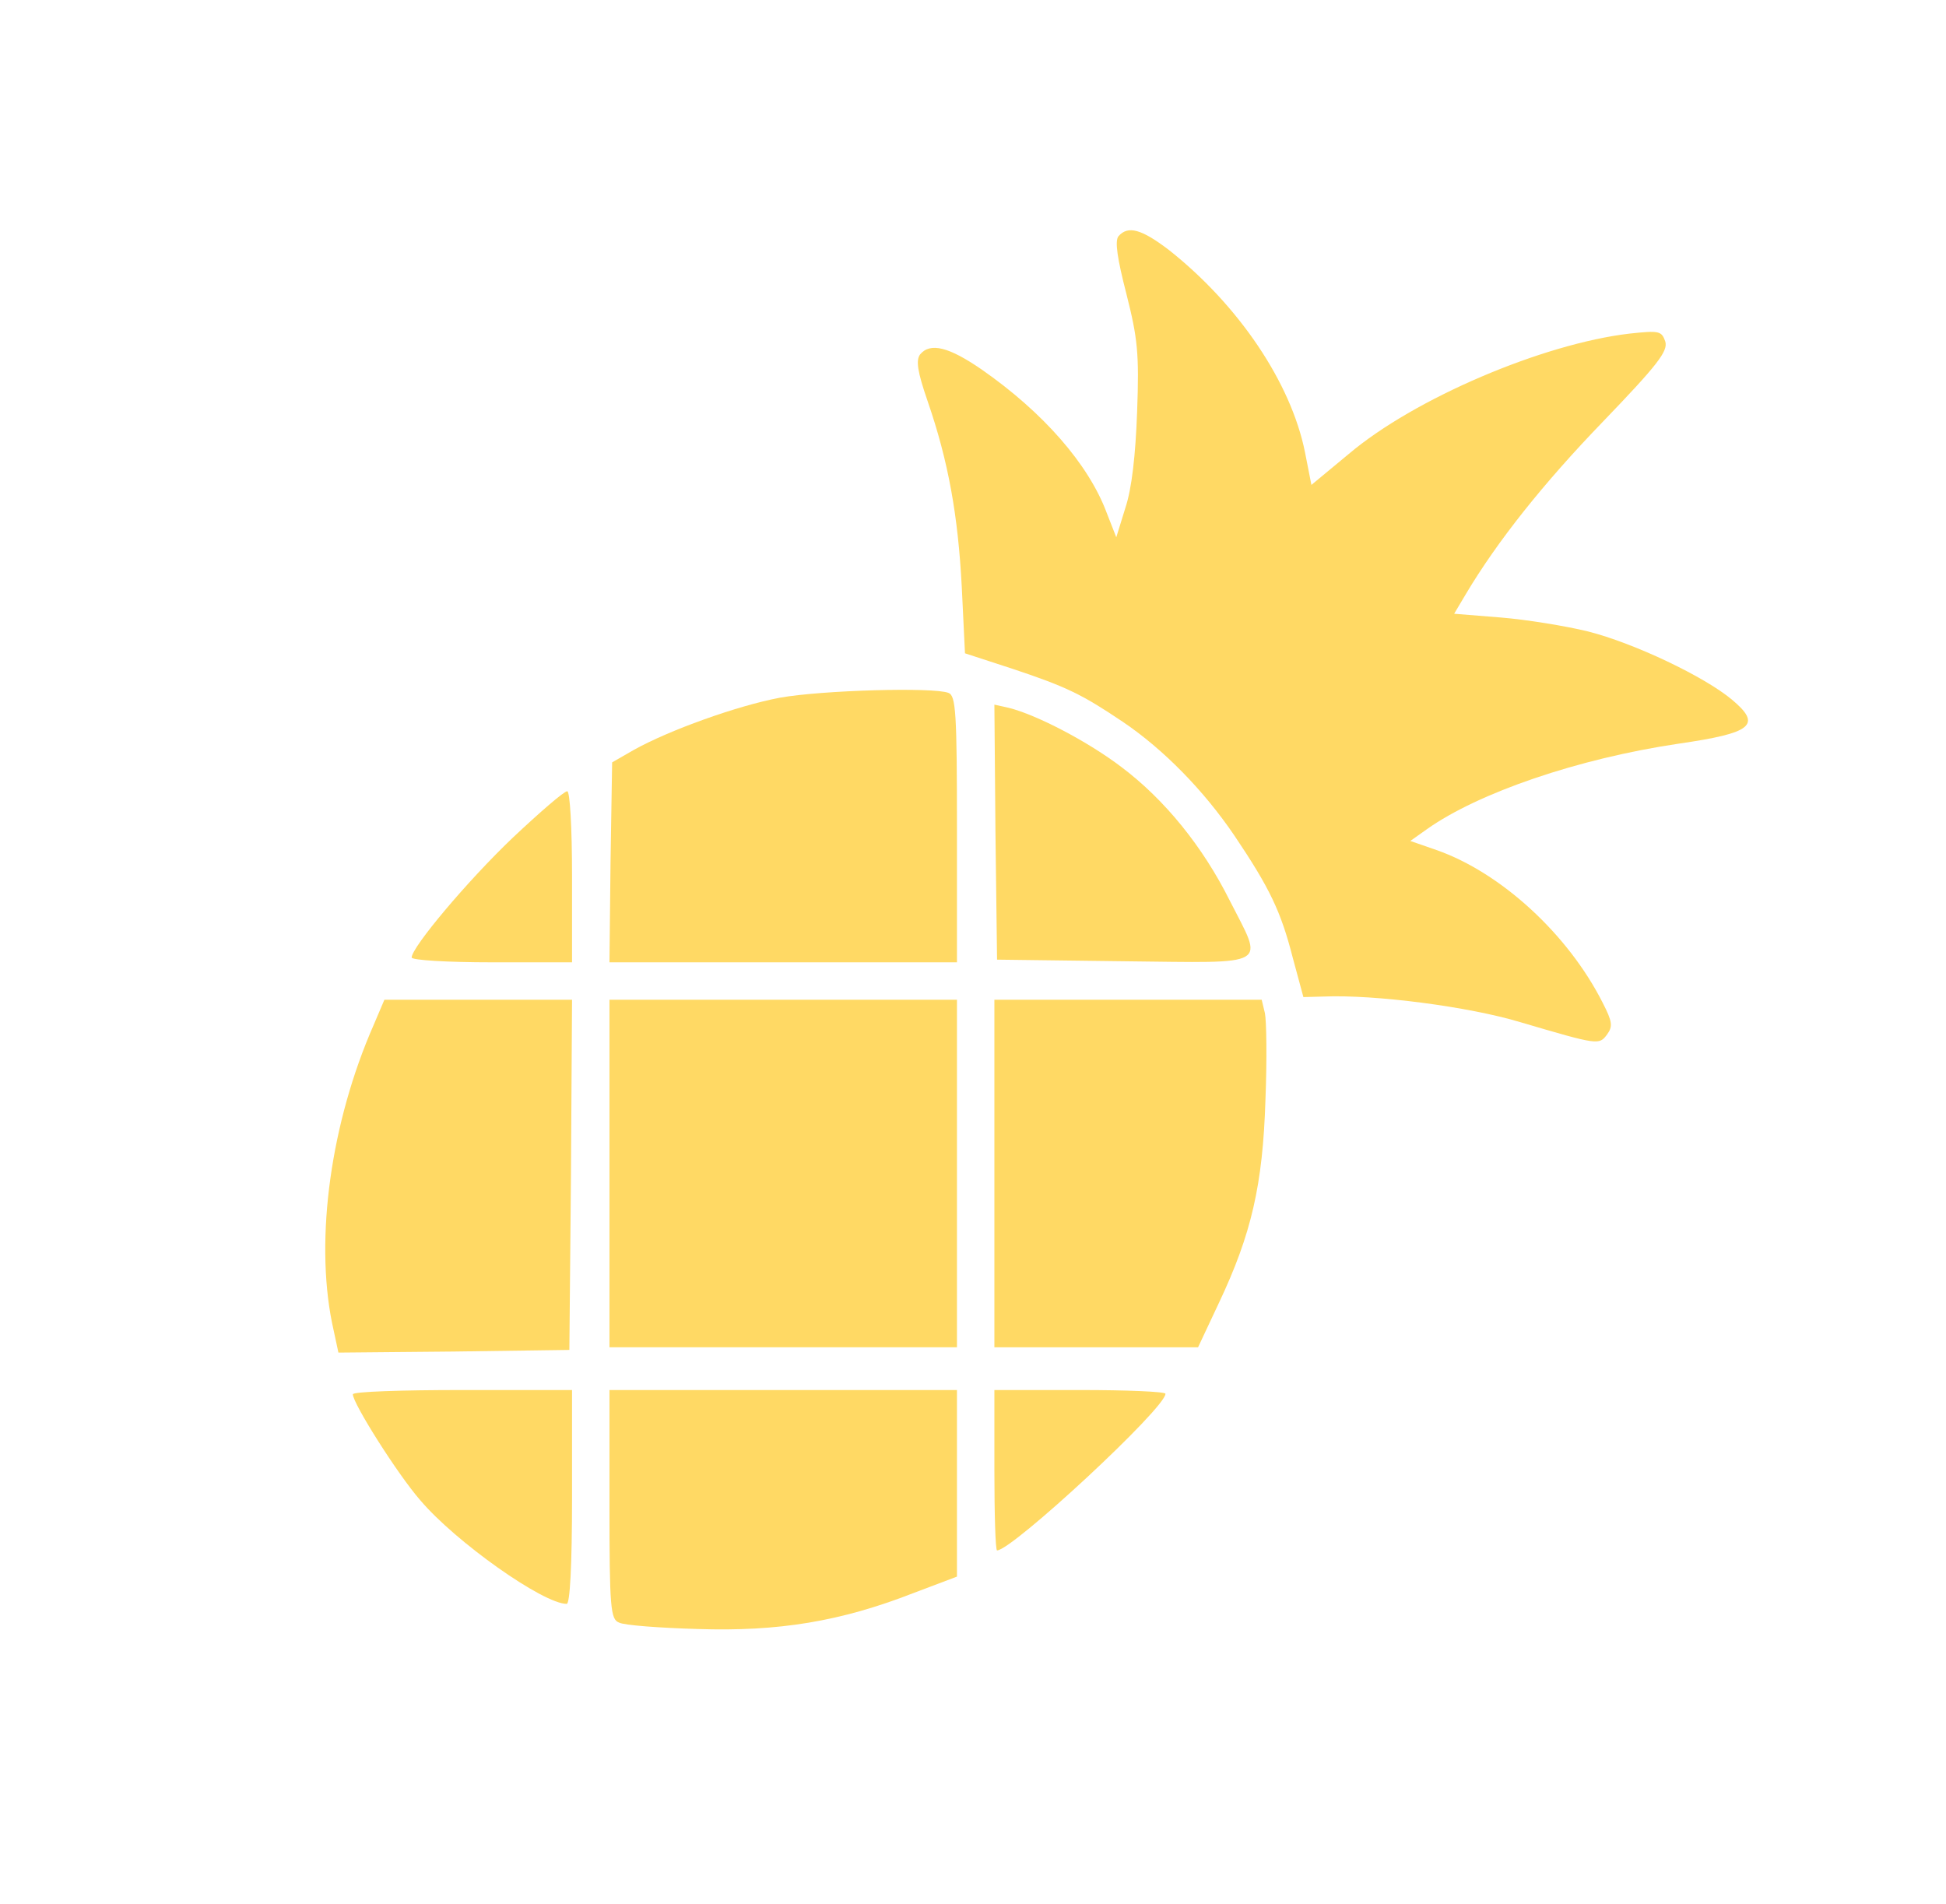
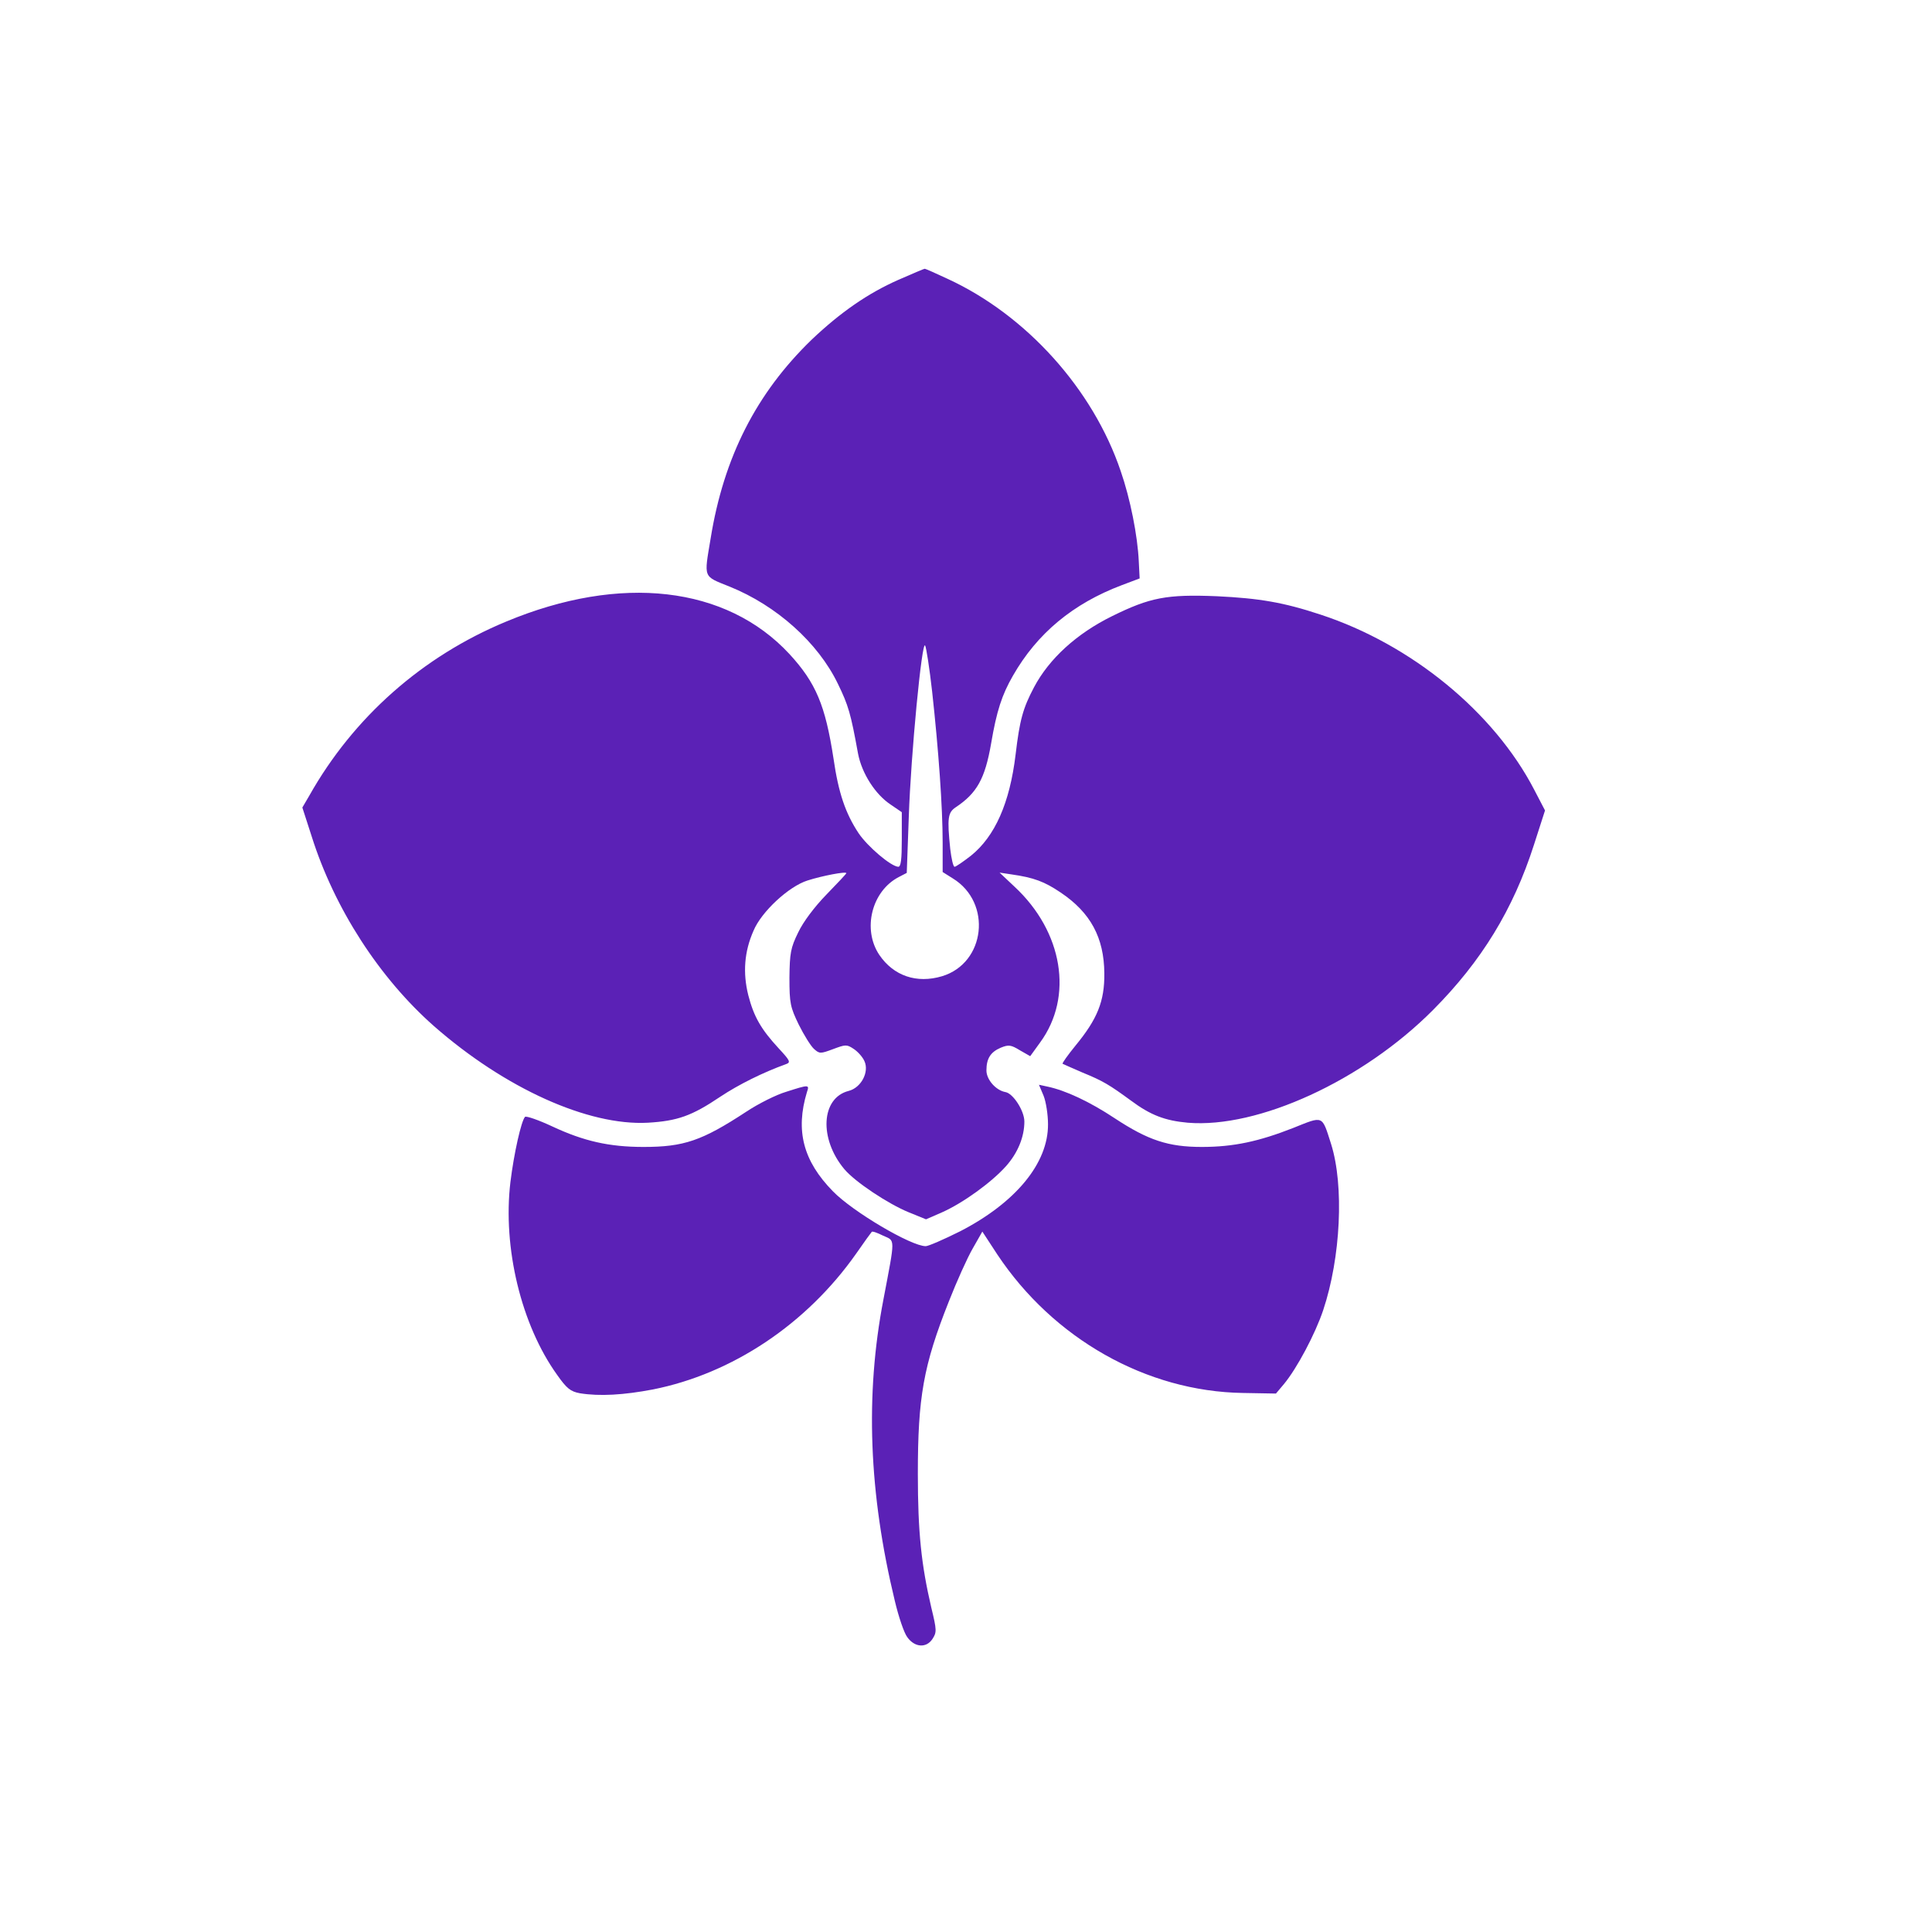
- <svg xmlns="http://www.w3.org/2000/svg" version="1.0" width="364pt" height="356pt" viewBox="0 0 364 356" preserveAspectRatio="xMidYMid meet">
-   <g transform="translate(0,356) scale(0.1,-0.1)" fill="#FFD964" stroke="none">
-     <path d="M2092 3118 c-7 -9 -2 -42 15 -108 21 -83 24 -111 20 -220 -3 -82 -10 -144 -22 -180 l-17 -55 -18 46 c-34 91 -119 188 -234 268 -61 42 -96 51 -115 28 -8 -11 -5 -32 14 -87 39 -113 57 -214 64 -348 l6 -124 89 -29 c102 -34 130 -48 206 -99 77 -52 152 -129 209 -213 66 -98 87 -142 109 -228 l20 -74 38 1 c96 4 272 -19 368 -48 146 -43 147 -43 162 -23 11 15 10 24 -8 59 -65 129 -191 244 -311 286 l-49 17 31 22 c96 68 282 132 471 160 138 20 156 35 100 82 -51 43 -183 106 -270 128 -41 10 -114 22 -163 26 l-87 7 22 37 c59 99 145 207 256 322 103 107 122 132 117 150 -7 20 -11 21 -67 15 -162 -19 -402 -121 -525 -225 l-70 -58 -12 61 c-26 130 -124 275 -254 378 -51 39 -77 47 -95 26z" />
-     <path d="M1459 2255 c-80 -15 -208 -61 -274 -98 l-40 -23 -3 -187 -2 -187 325 0 325 0 0 249 c0 218 -2 250 -16 255 -28 11 -237 5 -315 -9z" />
-     <path d="M1862 2004 l3 -239 238 -3 c277 -3 261 -12 197 114 -50 100 -121 188 -202 249 -63 48 -159 98 -211 111 l-27 6 2 -238z" />
-     <path d="M959 1993 c-85 -81 -189 -205 -189 -224 0 -5 68 -9 150 -9 l150 0 0 160 c0 94 -4 160 -9 160 -6 0 -51 -39 -102 -87z" />
-     <path d="M699 1643 c-80 -182 -110 -398 -78 -557 l12 -56 216 2 216 3 3 328 2 327 -175 0 -176 0 -20 -47z" />
-     <path d="M1140 1365 l0 -325 325 0 325 0 0 325 0 325 -325 0 -325 0 0 -325z" />
-     <path d="M1860 1365 l0 -325 191 0 190 0 39 83 c61 129 82 221 87 379 3 76 2 149 -1 163 l-6 25 -250 0 -250 0 0 -325z" />
-     <path d="M660 952 c0 -17 84 -150 126 -198 66 -78 230 -194 274 -194 6 0 10 69 10 200 l0 200 -205 0 c-113 0 -205 -3 -205 -8z" />
-     <path d="M1140 746 c0 -194 2 -215 18 -221 9 -5 76 -10 147 -12 151 -5 267 14 403 67 l82 31 0 175 0 174 -325 0 -325 0 0 -214z" />
-     <path d="M1860 810 c0 -82 2 -150 5 -150 28 0 315 266 315 293 0 4 -72 7 -160 7 l-160 0 0 -150z" />
+ <svg xmlns="http://www.w3.org/2000/svg" version="1.0" width="662pt" height="662pt" viewBox="0 0 662 662" preserveAspectRatio="xMidYMid meet">
+   <g transform="translate(0,662) scale(0.1,-0.1)" fill="#5b21b6" stroke="none">
+     <path d="M3078 5661 c-104 -46 -198 -111 -297 -205 -189 -183 -301 -402 -346 -681 -23 -138 -27 -128 65 -165 161 -65 303 -192 371 -333 36 -74 44 -101 69 -239 13 -68 59 -140 112 -175 l38 -26 0 -93 c0 -69 -3 -94 -12 -94 -25 1 -105 69 -136 115 -45 68 -69 138 -86 256 -28 182 -60 259 -151 358 -216 233 -578 275 -971 111 -287 -119 -523 -328 -674 -596 l-24 -41 32 -99 c78 -247 232 -485 419 -650 243 -213 528 -342 733 -331 101 6 150 23 248 89 63 42 148 84 226 112 16 6 13 12 -26 54 -60 65 -85 108 -104 182 -19 76 -14 149 18 221 27 65 121 152 185 172 50 16 133 32 133 25 0 -2 -31 -35 -68 -73 -41 -42 -80 -94 -97 -130 -26 -53 -29 -71 -30 -155 0 -88 3 -101 32 -161 18 -36 41 -73 52 -83 19 -17 22 -17 65 -1 43 16 47 17 71 1 14 -9 31 -28 37 -42 17 -37 -11 -91 -54 -102 -95 -24 -102 -164 -15 -268 37 -44 150 -119 221 -148 l59 -24 55 24 c72 32 170 103 219 158 41 46 63 101 63 153 0 37 -39 97 -65 101 -33 6 -65 43 -65 74 0 41 14 63 49 78 27 11 35 10 66 -9 l35 -20 34 47 c115 157 78 380 -88 534 l-51 48 40 -6 c78 -11 114 -25 169 -62 103 -69 149 -155 150 -277 1 -96 -24 -157 -99 -248 -26 -32 -46 -60 -44 -62 2 -1 33 -15 68 -30 71 -29 92 -42 166 -96 67 -50 117 -69 195 -76 241 -20 599 144 840 386 167 168 275 345 346 566 l38 118 -37 71 c-138 266 -421 498 -732 600 -127 42 -210 56 -355 63 -172 7 -229 -4 -359 -68 -122 -60 -216 -146 -268 -244 -38 -72 -49 -112 -63 -230 -20 -167 -71 -281 -153 -347 -27 -21 -52 -38 -56 -38 -5 0 -11 28 -15 61 -11 107 -8 125 19 143 72 48 100 97 121 218 19 112 37 167 75 233 83 145 206 247 373 310 l61 23 -3 59 c-4 87 -29 214 -62 309 -95 281 -324 535 -594 659 -41 19 -76 35 -78 34 -2 0 -42 -17 -90 -38z m116 -1411 c22 -200 36 -396 36 -517 l0 -101 35 -22 c135 -83 112 -290 -37 -335 -87 -26 -166 1 -215 73 -59 88 -26 219 67 267 l27 14 7 193 c7 211 45 607 56 586 4 -7 15 -78 24 -158z" />
+     <path d="M2694 2879 c-34 -10 -96 -41 -138 -69 -151 -99 -213 -120 -351 -120 -118 0 -205 20 -312 70 -47 22 -90 37 -94 33 -13 -14 -38 -125 -50 -223 -27 -225 37 -490 160 -661 33 -47 46 -57 78 -63 68 -11 150 -6 250 13 272 54 527 224 697 466 27 39 51 72 53 74 2 3 19 -3 39 -13 42 -19 42 -3 1 -219 -63 -327 -50 -664 39 -1032 13 -55 32 -111 43 -125 25 -35 65 -38 86 -6 15 23 15 30 -4 108 -34 146 -46 257 -46 458 0 262 19 371 106 590 27 69 64 151 82 182 l33 58 51 -78 c192 -289 511 -470 842 -475 l113 -2 27 32 c45 54 108 173 135 254 60 180 72 426 27 569 -32 100 -25 97 -130 55 -117 -46 -204 -65 -313 -65 -115 0 -184 23 -298 98 -86 57 -169 96 -232 109 l-28 6 16 -38 c8 -20 15 -64 15 -97 1 -134 -111 -269 -301 -367 -56 -28 -109 -51 -118 -51 -50 0 -250 118 -318 188 -102 104 -129 208 -89 340 9 26 7 26 -71 1z" />
  </g>
</svg>
